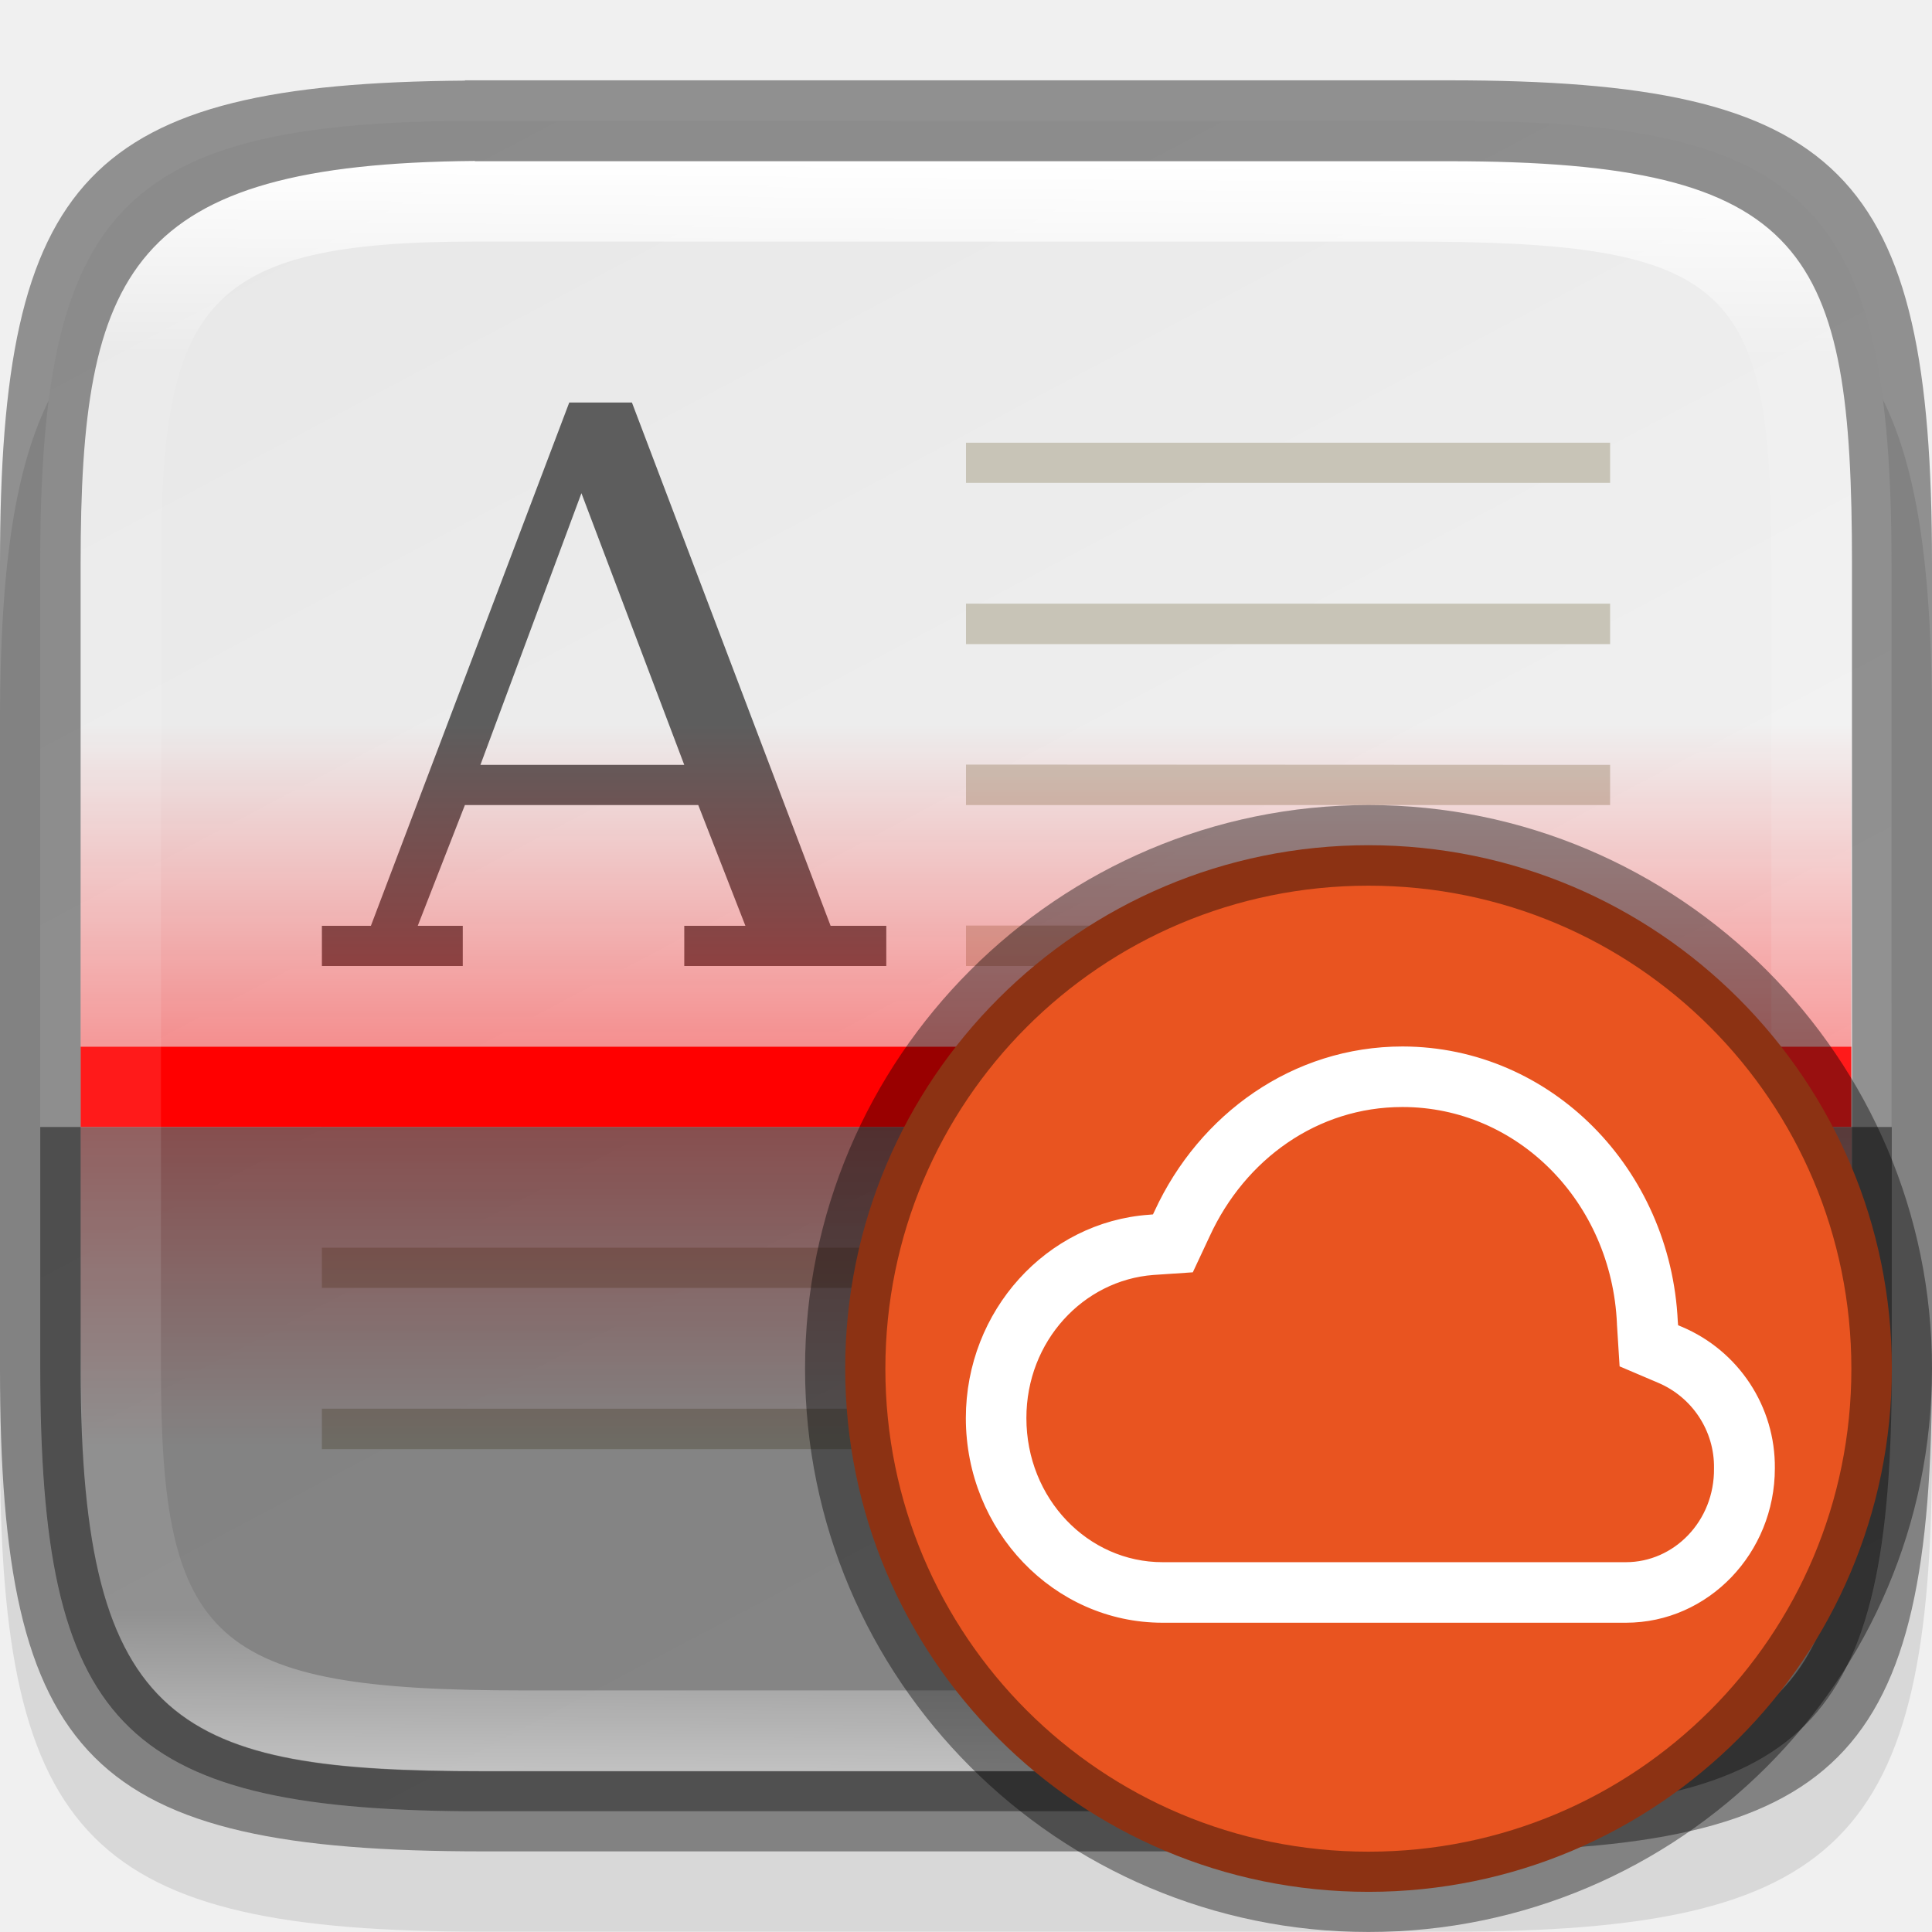
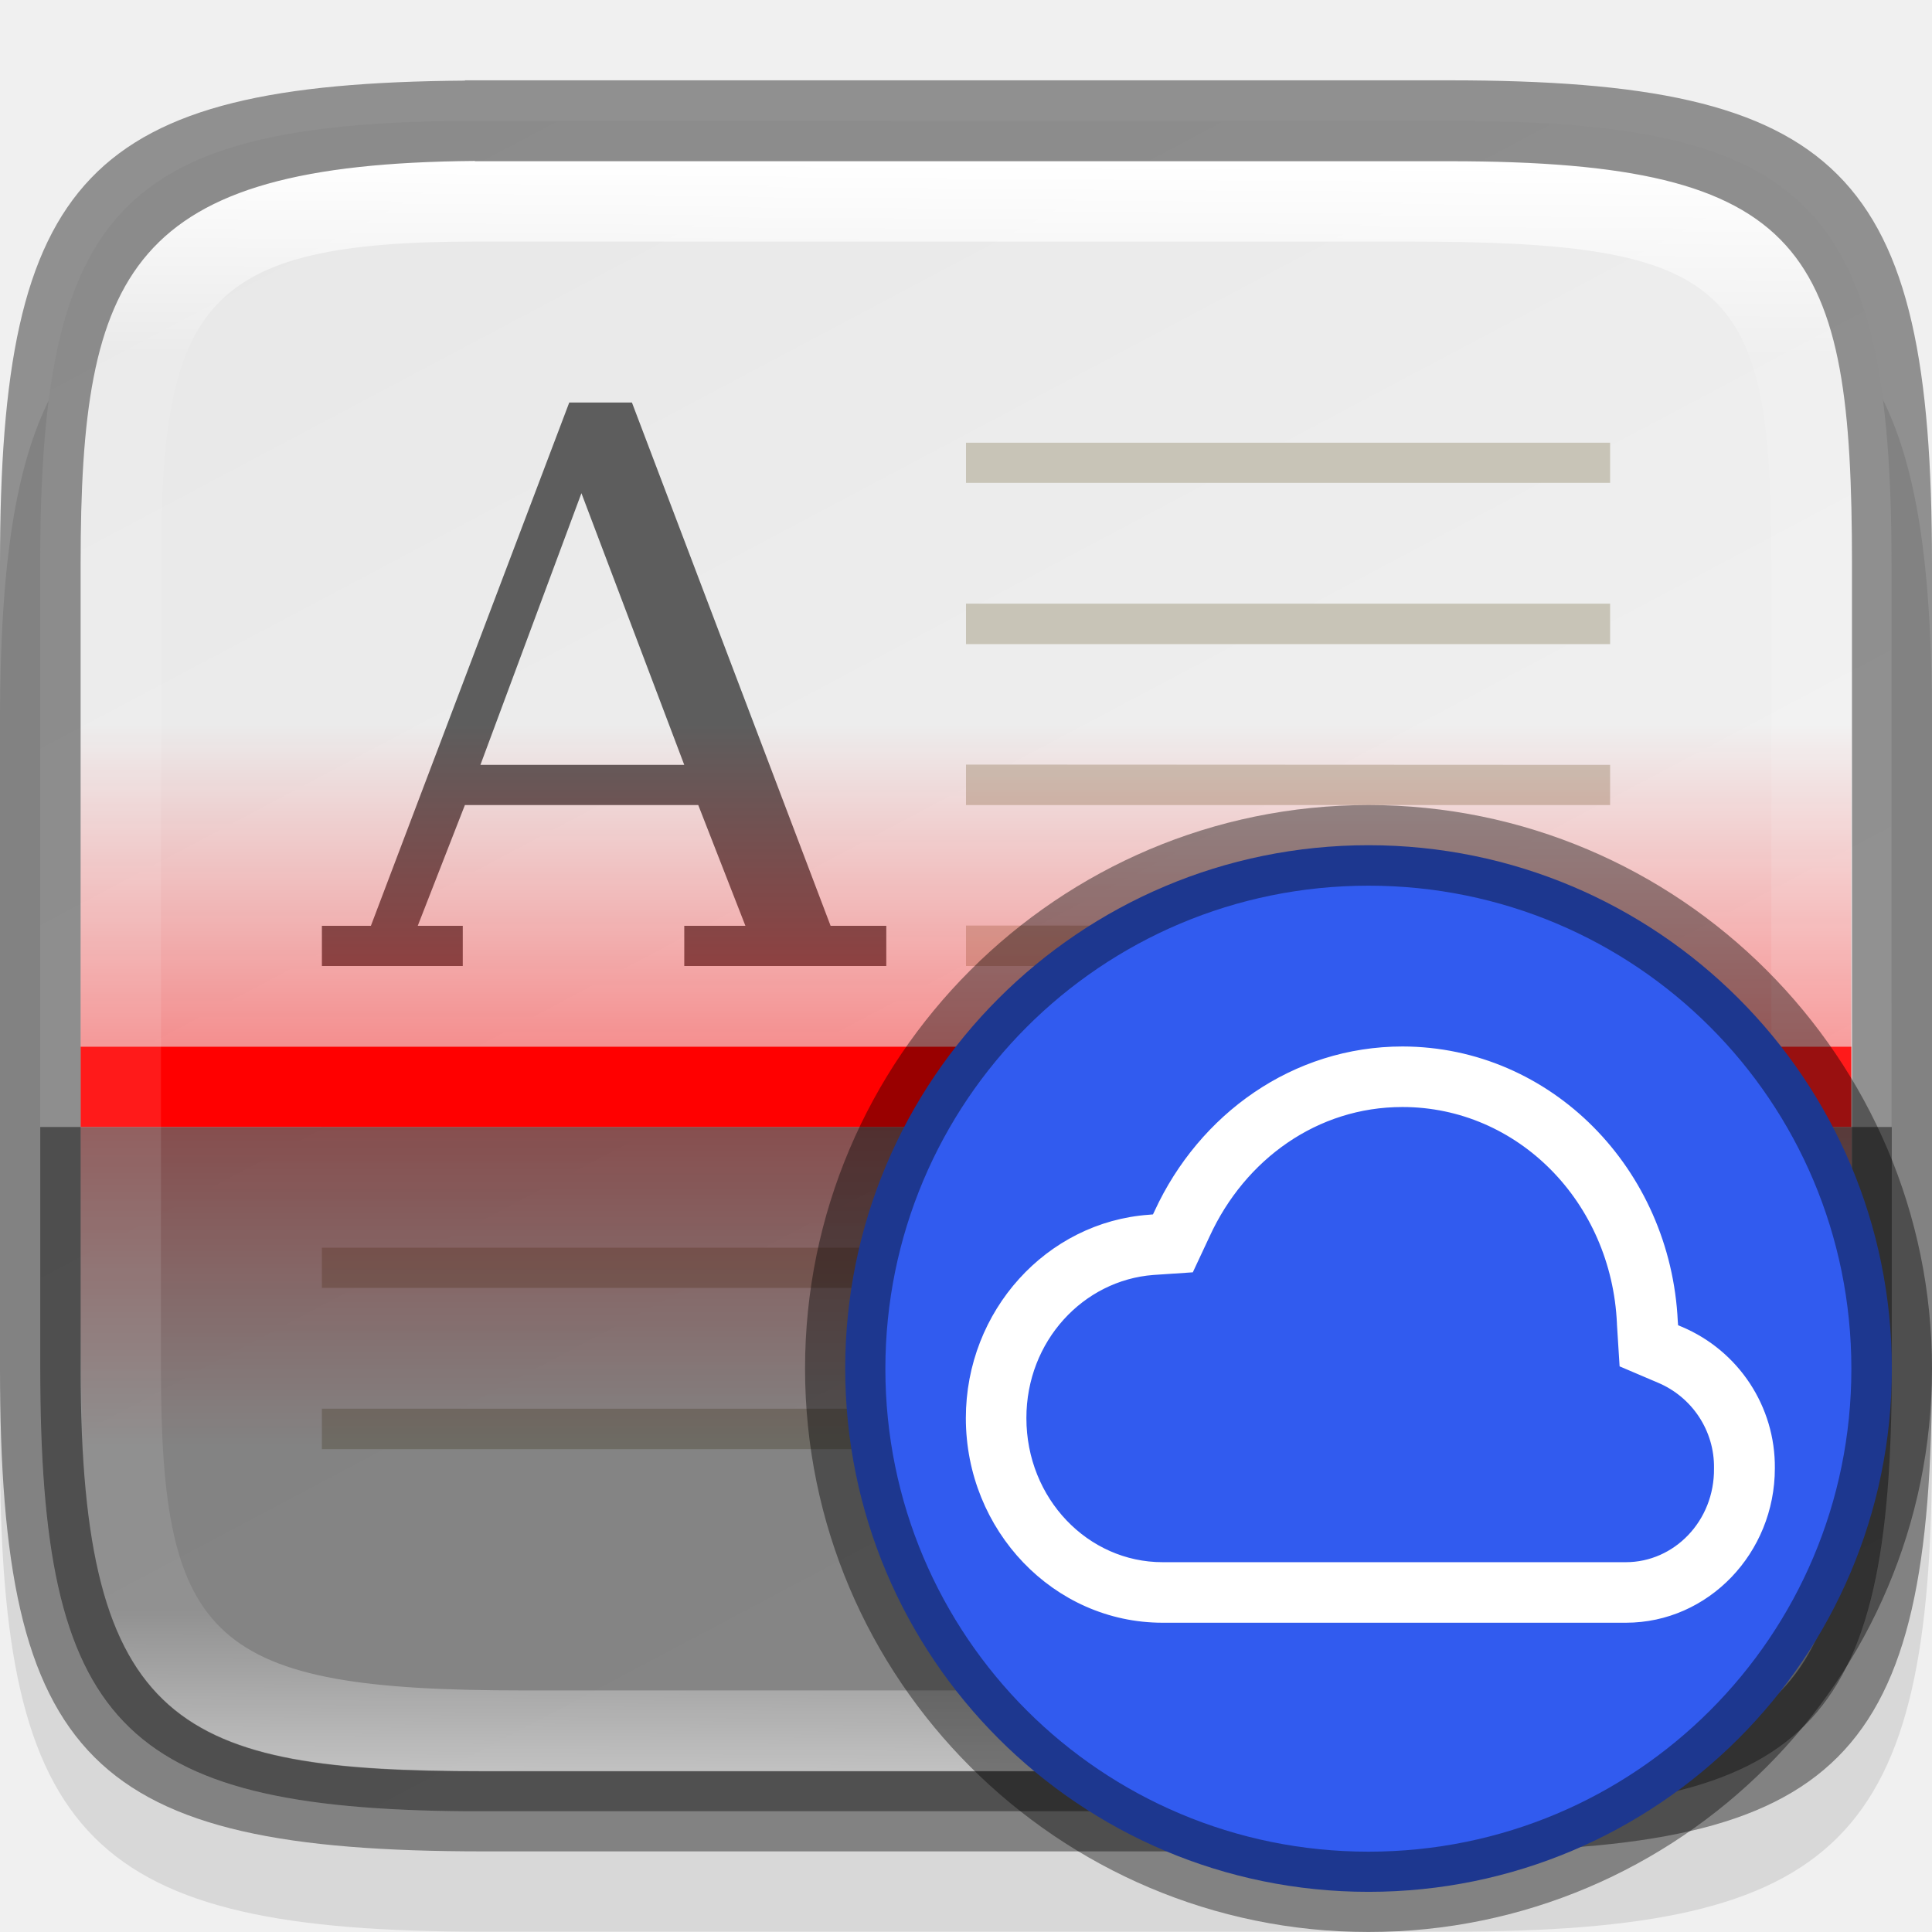
<svg xmlns="http://www.w3.org/2000/svg" xmlns:xlink="http://www.w3.org/1999/xlink" width="24" height="24" viewBox="0 0 6.35 6.35" version="1.1" id="svg5013">
  <defs id="defs5010">
    <linearGradient xlink:href="#linearGradient1871" id="linearGradient1873" x1="11.047" y1="2.337" x2="10.795" y2="47.931" gradientUnits="userSpaceOnUse" gradientTransform="matrix(0.1202652,0,0,0.1161585,0.2886364,0.2549637)" />
    <linearGradient id="linearGradient1871">
      <stop style="stop-color:#ffffff;stop-opacity:1;" offset="0" id="stop1867" />
      <stop style="stop-color:#ffffff;stop-opacity:0.1" offset="0.12" id="stop2515" />
      <stop style="stop-color:#ffffff;stop-opacity:0.102" offset="0.9" id="stop2581" />
      <stop style="stop-color:#ffffff;stop-opacity:0.502" offset="1" id="stop1869" />
    </linearGradient>
    <linearGradient xlink:href="#linearGradient2290" id="linearGradient2292" x1="1.958" y1="0.285" x2="6.477" y2="8.556" gradientUnits="userSpaceOnUse" gradientTransform="matrix(0.7241379,0,0,0.7037037,0.1094828,0.06375639)" />
    <linearGradient id="linearGradient2290">
      <stop style="stop-color:#e8e8e8;stop-opacity:1" offset="0" id="stop2286" />
      <stop style="stop-color:#f5f5f5;stop-opacity:1" offset="1" id="stop2288" />
    </linearGradient>
    <linearGradient xlink:href="#linearGradient1312" id="linearGradient1314" x1="11.113" y1="8.996" x2="11.113" y2="5.556" gradientUnits="userSpaceOnUse" gradientTransform="matrix(0.7586207,0,0,0.3076923,-0.3375719,0.6716346)" />
    <linearGradient id="linearGradient1312">
      <stop style="stop-color:#ff0000;stop-opacity:1;" offset="0" id="stop1308" />
      <stop style="stop-color:#ff0000;stop-opacity:0;" offset="1" id="stop1310" />
    </linearGradient>
    <linearGradient xlink:href="#linearGradient1312" id="linearGradient2416" x1="11.642" y1="7.408" x2="11.642" y2="8.996" gradientUnits="userSpaceOnUse" gradientTransform="matrix(0.7586207,0,0,0.6666667,-0.3375718,-1.234722)" />
  </defs>
  <path d="M 1.528,0.794 C 0.288,0.803 1.9010417e-7,1.112 1.9010417e-7,2.381 v 2.381 c 0,1.29 0.298,1.587 1.588,1.587 h 3.175 c 1.29,0 1.587,-0.298 1.587,-1.587 v -2.381 c 0,-1.29 -0.298,-1.588 -1.587,-1.588 H 1.588 c -0.02,0 -0.04,-1.48e-4 -0.06,0 z" style="opacity:0.1;fill:#000000;stroke-width:0.265;stroke-linecap:round;stroke-linejoin:round" id="path9125" />
  <path id="rect7669" style="fill:#808080;stroke-width:0.265;stroke-linecap:round;stroke-linejoin:round" d="M 1.797,0.661 C 0.661,0.67 0.397,0.953 0.397,2.117 v 2.117 c 0,1.164 0.264,1.447 1.4,1.455 h 0.055 2.646 c 1.182,0 1.455,-0.273 1.455,-1.455 V 2.117 c 0,-1.182 -0.273,-1.455 -1.455,-1.455 H 1.852 c -0.018,0 -0.037,-1.3565e-4 -0.055,0 z" />
  <path id="rect6397" style="fill:url(#linearGradient2292);fill-opacity:1;stroke-width:0.182;stroke-linejoin:round" d="M 1.533,0.397 C 0.397,0.405 0.132,0.688 0.132,1.852 v 2.646 c 0,1.164 0.264,1.447 1.4,1.455 H 1.587 4.762 c 1.182,0 1.455,-0.273 1.455,-1.455 V 1.852 c 0,-1.182 -0.273,-1.455 -1.455,-1.455 H 1.587 c -0.018,0 -0.037,-1.3571e-4 -0.055,0 z" />
  <path d="M 3.175,1.455 V 1.587 H 5.292 V 1.455 Z m 0,0.529 V 2.117 H 5.292 V 1.984 Z m 0,0.529 V 2.646 H 5.292 V 2.514 Z m 0,0.529 V 3.175 H 5.292 V 3.043 Z M 1.058,3.572 V 3.704 H 5.292 V 3.572 Z m 0,0.529 V 4.233 H 5.292 V 4.101 Z m 0,0.529 V 4.763 H 4.233 V 4.63 Z" style="fill:#c8c4b7;fill-opacity:0.996;stroke-width:0.265;enable-background:new" id="path887" />
  <path d="M 1.871,1.323 1.219,3.043 H 1.058 V 3.175 H 1.521 V 3.043 H 1.373 L 1.528,2.646 H 2.295 L 2.45,3.043 H 2.249 V 3.175 H 2.913 V 3.043 H 2.73 L 2.077,1.323 Z M 1.911,1.621 2.249,2.514 H 1.579 Z" style="color:#bebebe;font-weight:400;font-size:13.717px;letter-spacing:0;word-spacing:0;overflow:visible;fill:#5d5d5d;stroke-width:0.265;enable-background:new" id="path1007" />
  <path id="rect944" style="fill:#ff0000;fill-opacity:1;stroke-width:0.23;stroke-linejoin:round" d="M 0.265,3.44 V 3.704 H 6.085 V 3.44 Z" />
  <path id="rect1226" style="opacity:0.4;fill:url(#linearGradient1314);stroke-width:0.461;stroke-linejoin:round" d="M 0.265,2.381 V 3.44 H 6.085 V 2.381 Z" />
  <path id="rect2017" style="opacity:0.4;fill:url(#linearGradient2416);fill-opacity:1;stroke-width:0.188;stroke-linejoin:round" d="m 0.265,3.704 v 0.661 c 0,0.141 0.003,0.273 0.01,0.397 H 6.076 c 0.007,-0.124 0.01,-0.256 0.01,-0.397 V 3.704 Z" />
  <path id="rect1024" style="opacity:0.45;fill:#000000;stroke:none;stroke-width:0.886;stroke-linecap:round;stroke-linejoin:round" d="M 0.5 14 L 0.5 17 C 0.5 21.399 1.499 22.468 5.793 22.5 L 6 22.5 L 18 22.5 C 22.469 22.5 23.5 21.469 23.5 17 L 23.5 14 L 0.5 14 z " transform="scale(0.2645833)" />
  <path id="rect1565" style="fill:url(#linearGradient1873);fill-opacity:1;stroke-width:0.118" d="M 1.56,0.529 C 0.424,0.538 0.265,0.891 0.265,1.852 V 4.498 c 0,1.182 0.331,1.323 1.323,1.323 h 3.175 c 1.182,0 1.323,-0.307 1.323,-1.323 V 1.852 c 0,-1.03 -0.141,-1.323 -1.323,-1.323 h -3.148 c -0.018,0 -0.037,-1.356e-4 -0.055,0 z m 0.003,0.265 h 0.05 3.018 c 1.064,0 1.191,0.143 1.191,1.058 V 4.498 c 0,0.894 -0.127,1.058 -1.191,1.058 H 1.72 c -1.023,0 -1.191,-0.158 -1.191,-1.058 V 1.852 c 0,-0.854 0.141,-1.058 1.034,-1.058 z" />
  <path id="rect5096" style="opacity:0.4;stroke-width:0.241;stroke-linecap:round;stroke-linejoin:round;fill:#000000" d="M 1.528,0.265 C 0.288,0.274 1.0104166e-8,0.582 1.0104166e-8,1.852 V 4.498 C 1.0104166e-8,5.788 0.298,6.085 1.588,6.085 h 3.175 c 1.29,0 1.587,-0.298 1.587,-1.588 V 1.852 c 0,-1.29 -0.298,-1.588 -1.587,-1.588 H 1.588 c -0.02,0 -0.04,-1.4798e-4 -0.06,0 z m 0.033,0.265 c 0.018,-1.3565e-4 0.036,0 0.055,0 h 3.148 c 1.182,0 1.323,0.293 1.323,1.323 v 2.646 c 0,1.016 -0.141,1.323 -1.323,1.323 H 1.588 c -0.992,0 -1.323,-0.141 -1.323,-1.323 V 1.852 c 0,-0.961 0.159,-1.314 1.296,-1.323 z" />
-   <path style="color:#000000;fill:#e95420;stroke:none;stroke-width:0.265;stroke-linecap:round;stroke-linejoin:round;stroke-dashoffset:1;-inkscape-stroke:none" d="M 6.218,4.498 A 1.72,1.72 0 0 1 4.498,6.218 1.72,1.72 0 0 1 2.778,4.498 1.72,1.72 0 0 1 4.498,2.778 1.72,1.72 0 0 1 6.218,4.498 Z" id="path1105" />
+   <path style="color:#000000;fill:#315bef;stroke:none;stroke-width:0.265;stroke-linecap:round;stroke-linejoin:round;stroke-dashoffset:1;-inkscape-stroke:none;fill-opacity:1" d="M 6.218,4.498 A 1.72,1.72 0 0 1 4.498,6.218 1.72,1.72 0 0 1 2.778,4.498 1.72,1.72 0 0 1 4.498,2.778 1.72,1.72 0 0 1 6.218,4.498 Z" id="path1105" />
  <path d="M 4.61,3.457 C 4.256,3.457 3.955,3.675 3.811,3.987 l -0.01,0.021 -0.023,0.002 c -0.327,0.023 -0.586,0.307 -0.586,0.651 0,0.36 0.281,0.655 0.629,0.655 h 1.523 c 0.261,0 0.472,-0.221 0.472,-0.49 C 5.818,4.63 5.701,4.453 5.521,4.377 l -0.022,-0.009 -0.002,-0.024 C 5.474,3.852 5.089,3.458 4.61,3.457 Z m 0,0.164 c 0.388,2.514e-4 0.704,0.32 0.722,0.729 v 0.002 l 0.008,0.127 0.115,0.049 c 0.12,0.05 0.198,0.168 0.196,0.298 0.002,0.183 -0.139,0.326 -0.307,0.326 h -1.523 c -0.255,0 -0.465,-0.217 -0.465,-0.491 -2.505e-4,-0.262 0.194,-0.47 0.434,-0.488 l 0.119,-0.008 0.051,-0.109 V 4.056 C 4.079,3.797 4.323,3.621 4.609,3.621 Z" style="color:#000000;font-weight:400;text-indent:0;text-decoration-line:none;text-transform:none;overflow:visible;fill:#ffffff;stroke:#ffffff;stroke-width:0.035;enable-background:new" id="path1406" />
  <path style="color:#000000;fill:#000000;fill-opacity:0.4;stroke:none;stroke-width:0.265;stroke-linecap:round;stroke-linejoin:round;stroke-dashoffset:1;-inkscape-stroke:none" d="m 4.498,2.646 c -1.021,0 -1.852,0.831 -1.852,1.852 0,1.021 0.831,1.852 1.852,1.852 1.021,0 1.852,-0.831 1.852,-1.852 0,-1.021 -0.831,-1.852 -1.852,-1.852 z m 0,0.265 c 0.878,0 1.587,0.709 1.587,1.588 0,0.878 -0.709,1.587 -1.587,1.587 -0.878,0 -1.588,-0.709 -1.588,-1.587 0,-0.878 0.709,-1.588 1.588,-1.588 z" id="path1107" />
</svg>
